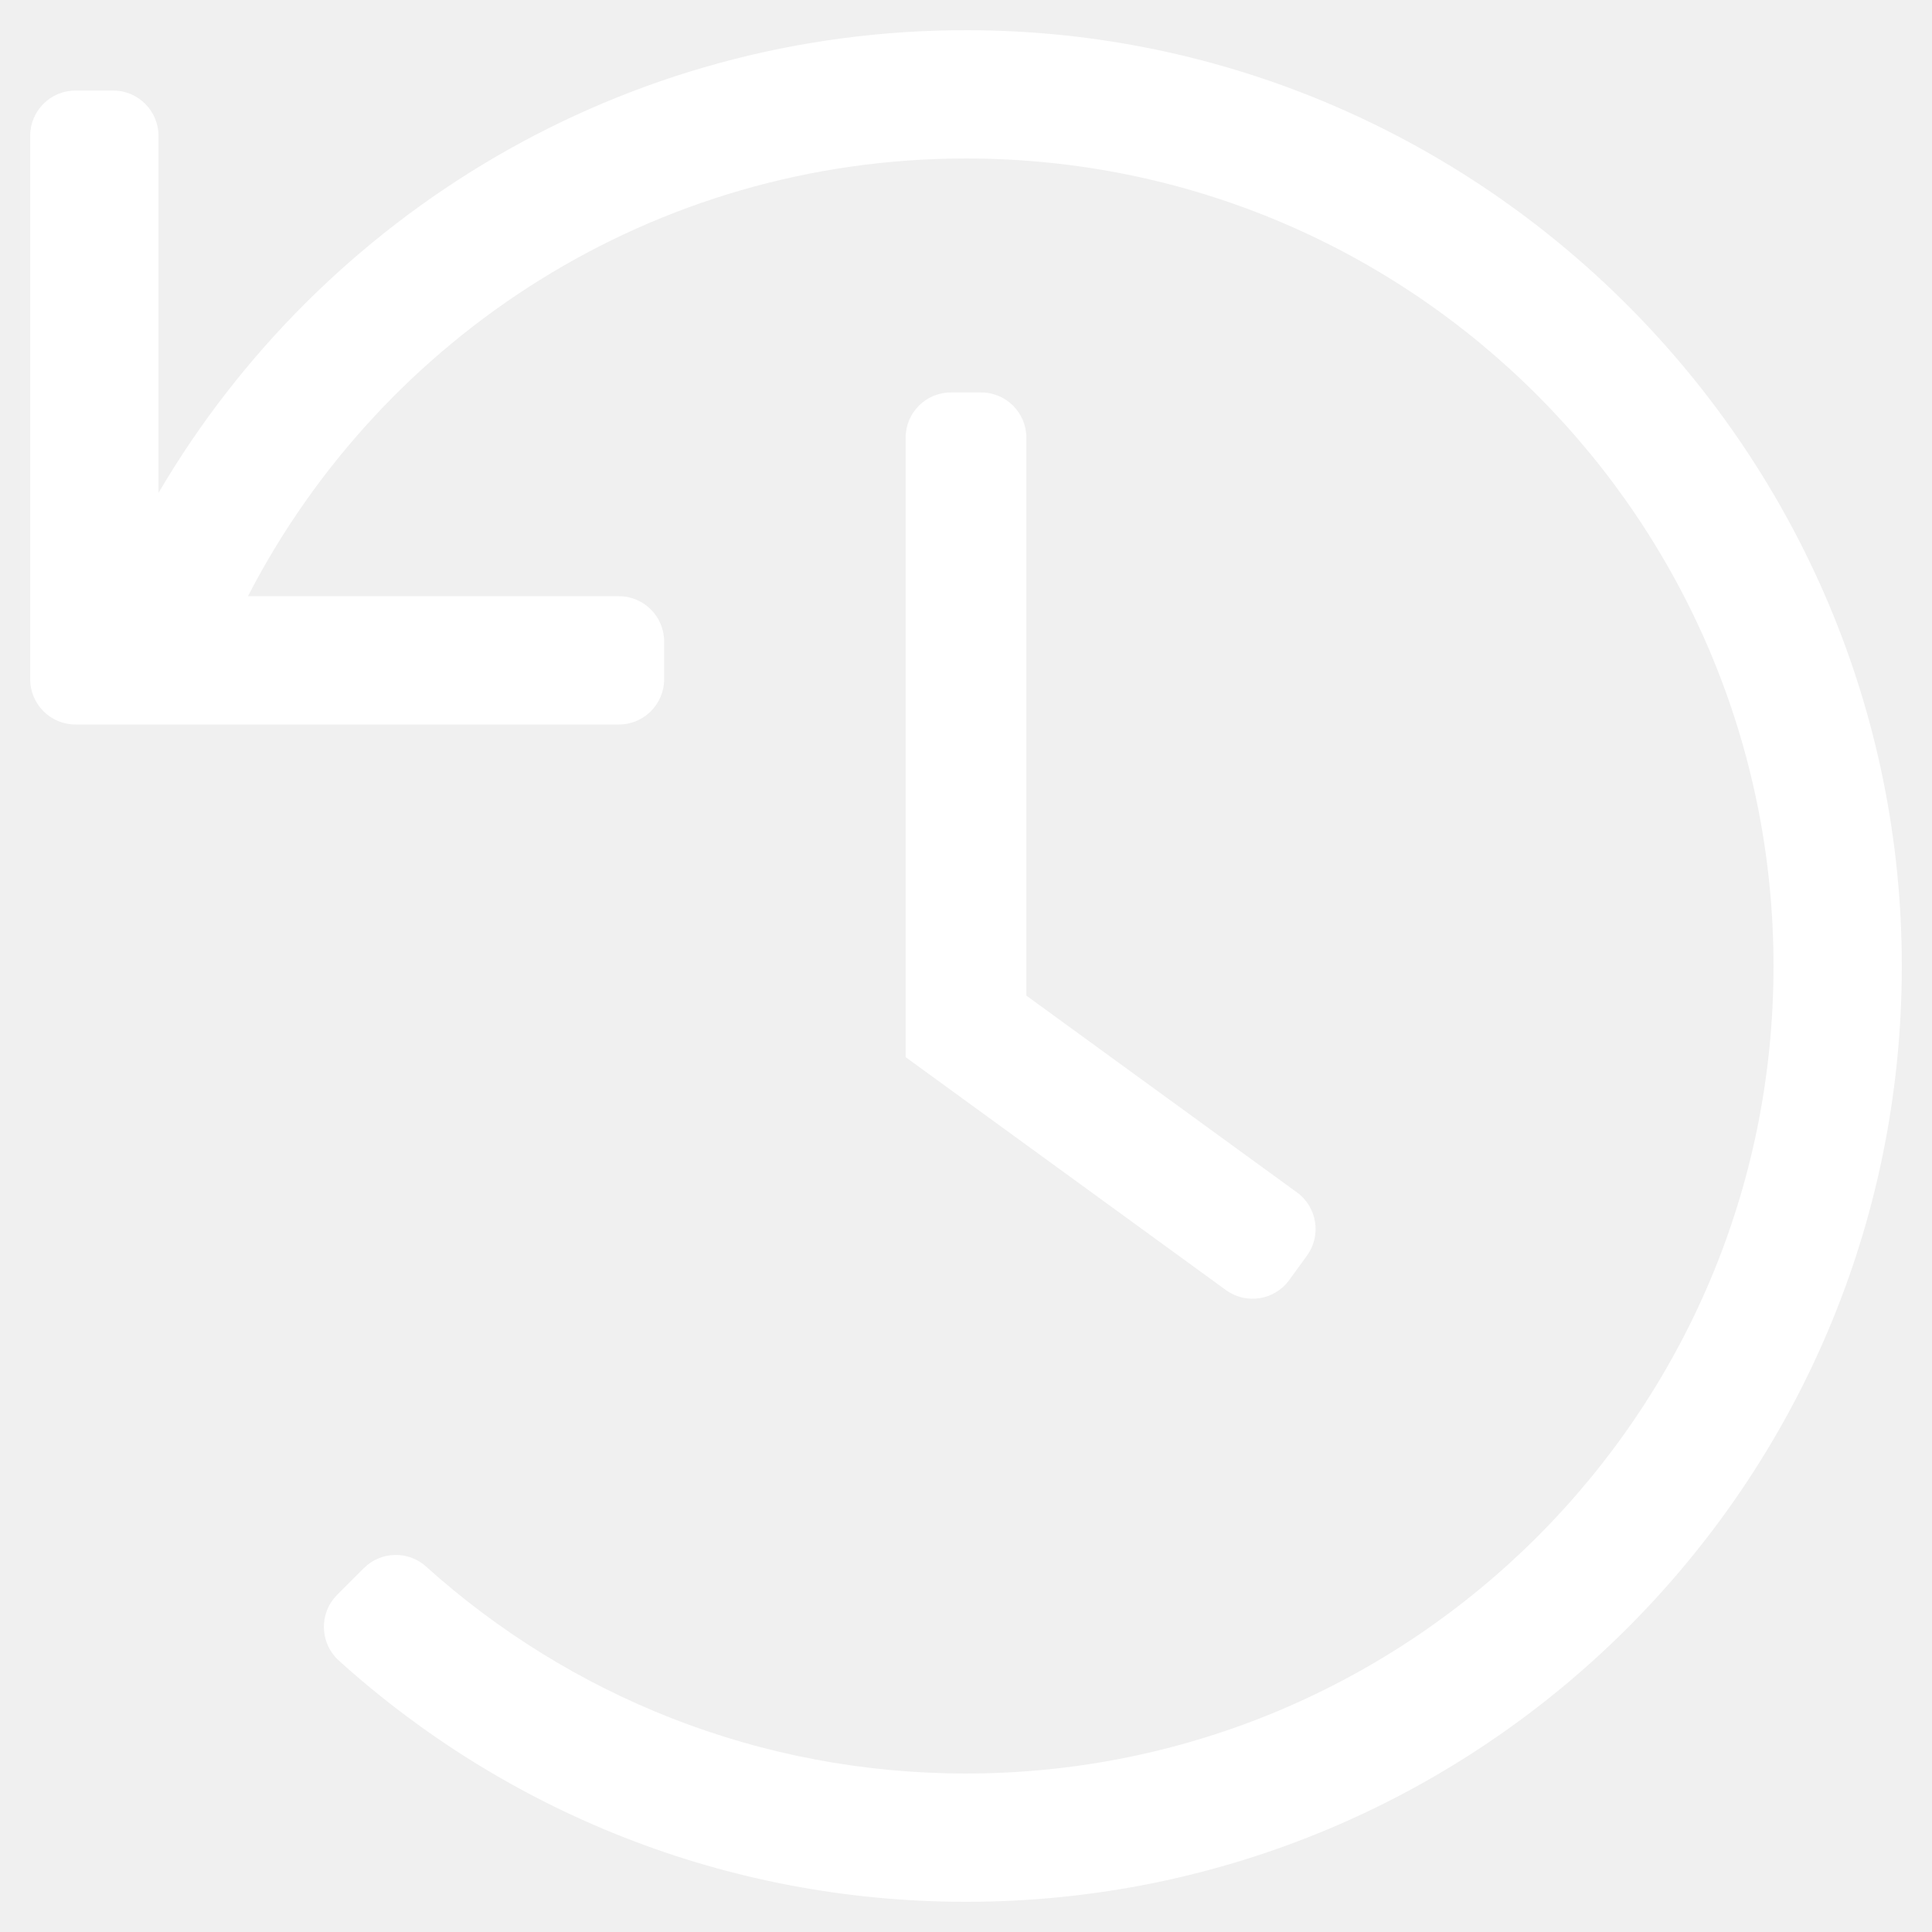
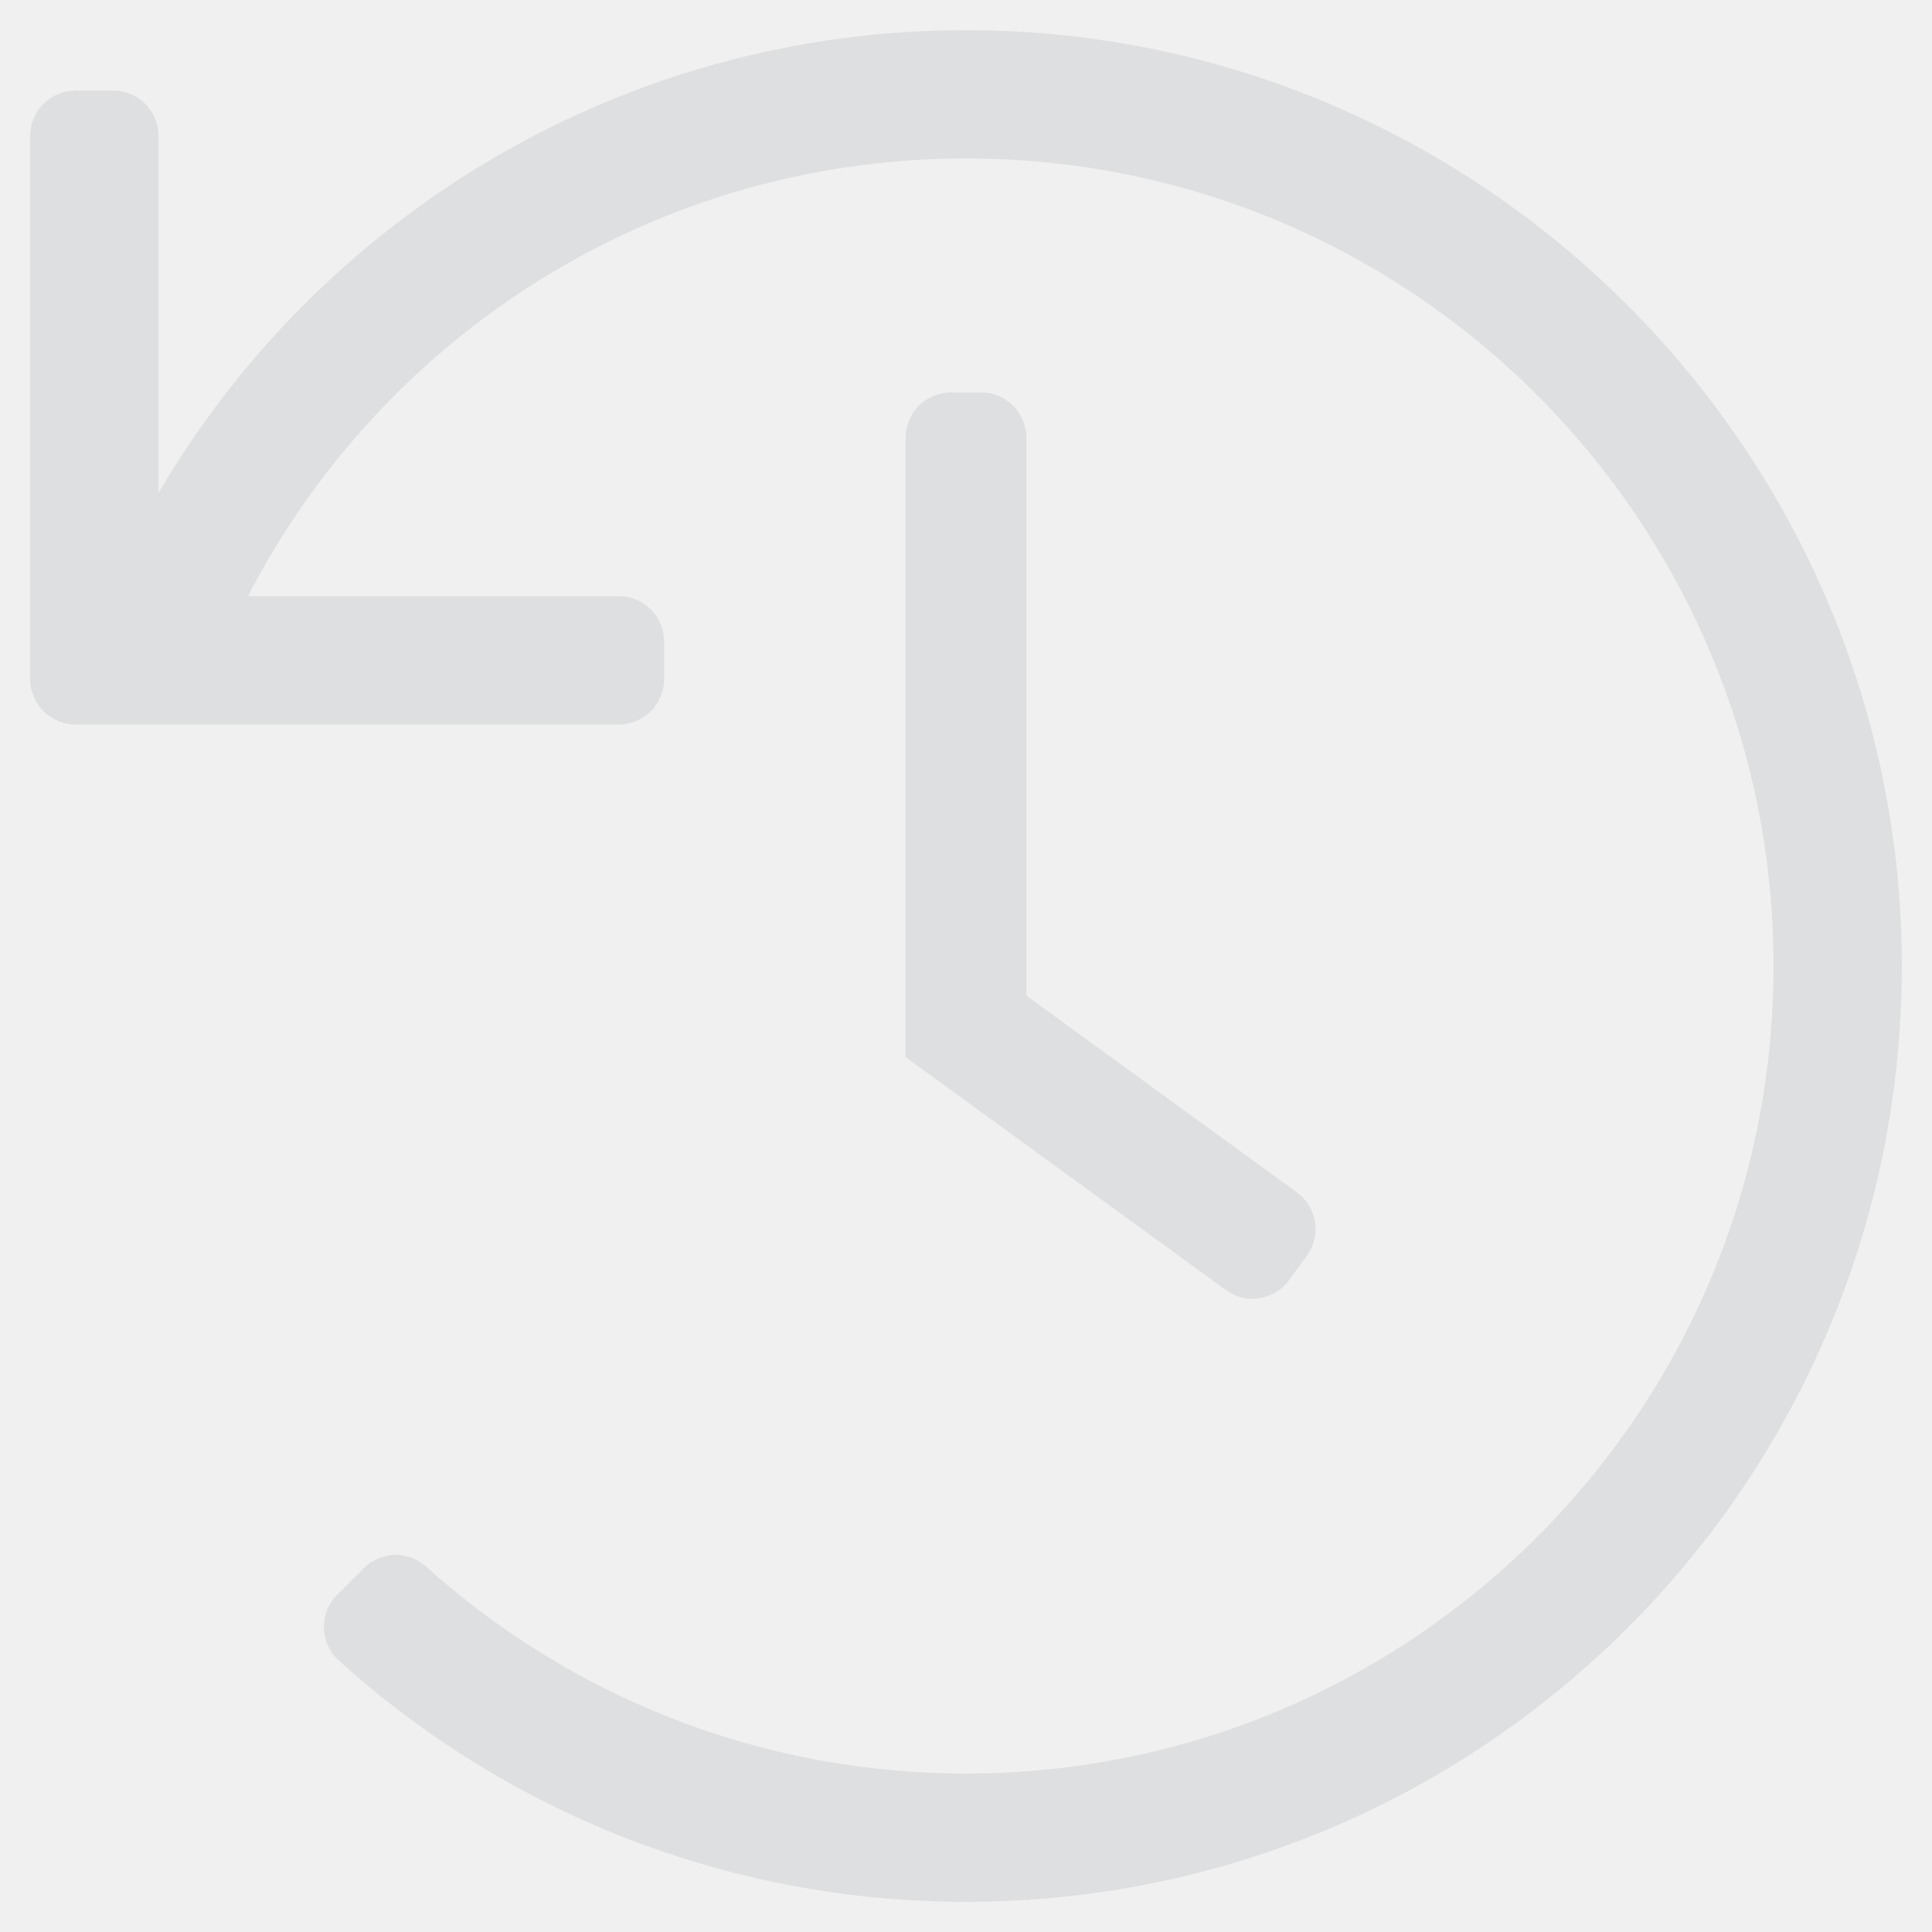
<svg xmlns="http://www.w3.org/2000/svg" aria-hidden="true" focusable="false" data-prefix="fal" data-icon="history" role="img" viewBox="0 0 512 512" class="svg-inline--fa fa-history fa-w-16 fa-2x">
-   <path fill="white" d="M20 24h10c6.627 0 12 5.373 12 12v94.625C85.196 57.047 165.239 7.715 256.793 8.001 393.18 8.428 504.213 120.009 504 256.396 503.786 393.181 392.834 504 256 504c-63.926 0-122.202-24.187-166.178-63.908-5.113-4.618-5.354-12.561-.482-17.433l7.069-7.069c4.503-4.503 11.749-4.714 16.482-.454C150.782 449.238 200.935 470 256 470c117.744 0 214-95.331 214-214 0-117.744-95.331-214-214-214-82.862 0-154.737 47.077-190.289 116H164c6.627 0 12 5.373 12 12v10c0 6.627-5.373 12-12 12H20c-6.627 0-12-5.373-12-12V36c0-6.627 5.373-12 12-12zm321.647 315.235l4.706-6.47c3.898-5.36 2.713-12.865-2.647-16.763L272 263.853V116c0-6.627-5.373-12-12-12h-8c-6.627 0-12 5.373-12 12v164.147l84.884 61.734c5.36 3.899 12.865 2.714 16.763-2.646z" class="" />
+   <path fill="#DEDFE0" d="M20 24h10c6.627 0 12 5.373 12 12v94.625C85.196 57.047 165.239 7.715 256.793 8.001 393.18 8.428 504.213 120.009 504 256.396 503.786 393.181 392.834 504 256 504c-63.926 0-122.202-24.187-166.178-63.908-5.113-4.618-5.354-12.561-.482-17.433l7.069-7.069c4.503-4.503 11.749-4.714 16.482-.454C150.782 449.238 200.935 470 256 470c117.744 0 214-95.331 214-214 0-117.744-95.331-214-214-214-82.862 0-154.737 47.077-190.289 116H164c6.627 0 12 5.373 12 12v10c0 6.627-5.373 12-12 12H20c-6.627 0-12-5.373-12-12V36c0-6.627 5.373-12 12-12zm321.647 315.235l4.706-6.47c3.898-5.36 2.713-12.865-2.647-16.763L272 263.853V116c0-6.627-5.373-12-12-12h-8c-6.627 0-12 5.373-12 12v164.147l84.884 61.734c5.36 3.899 12.865 2.714 16.763-2.646z" class="" />
</svg>
